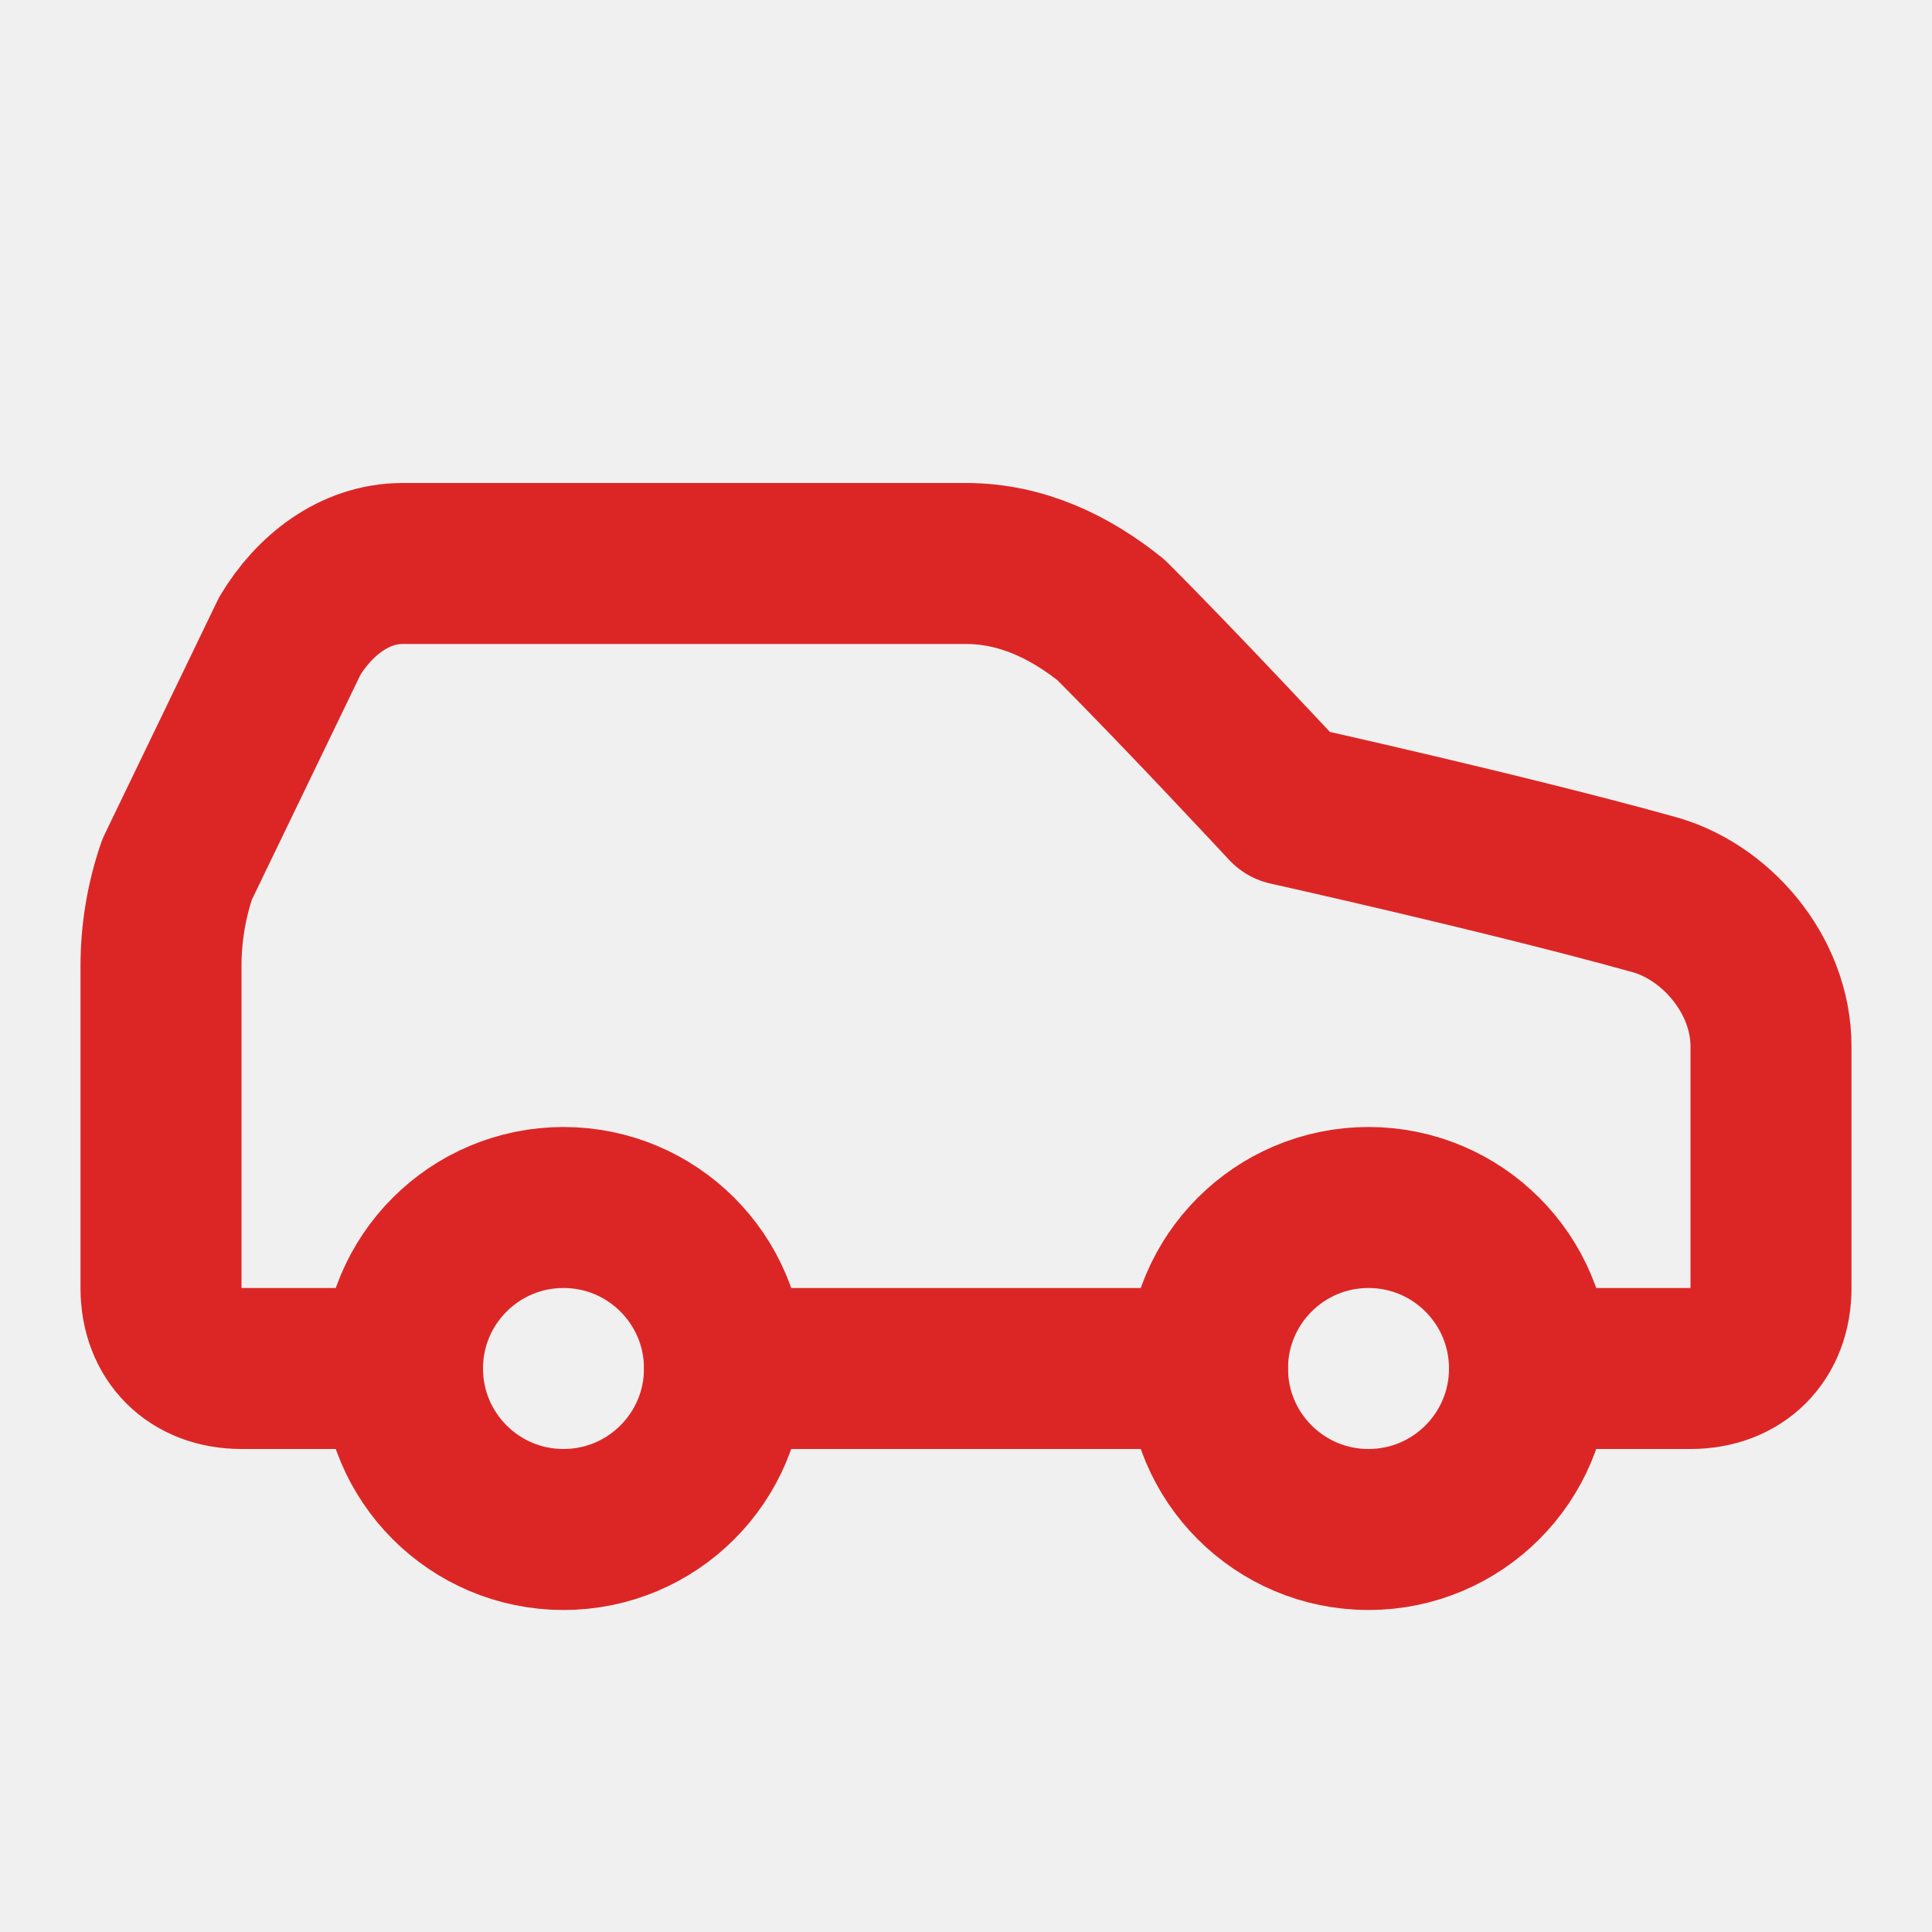
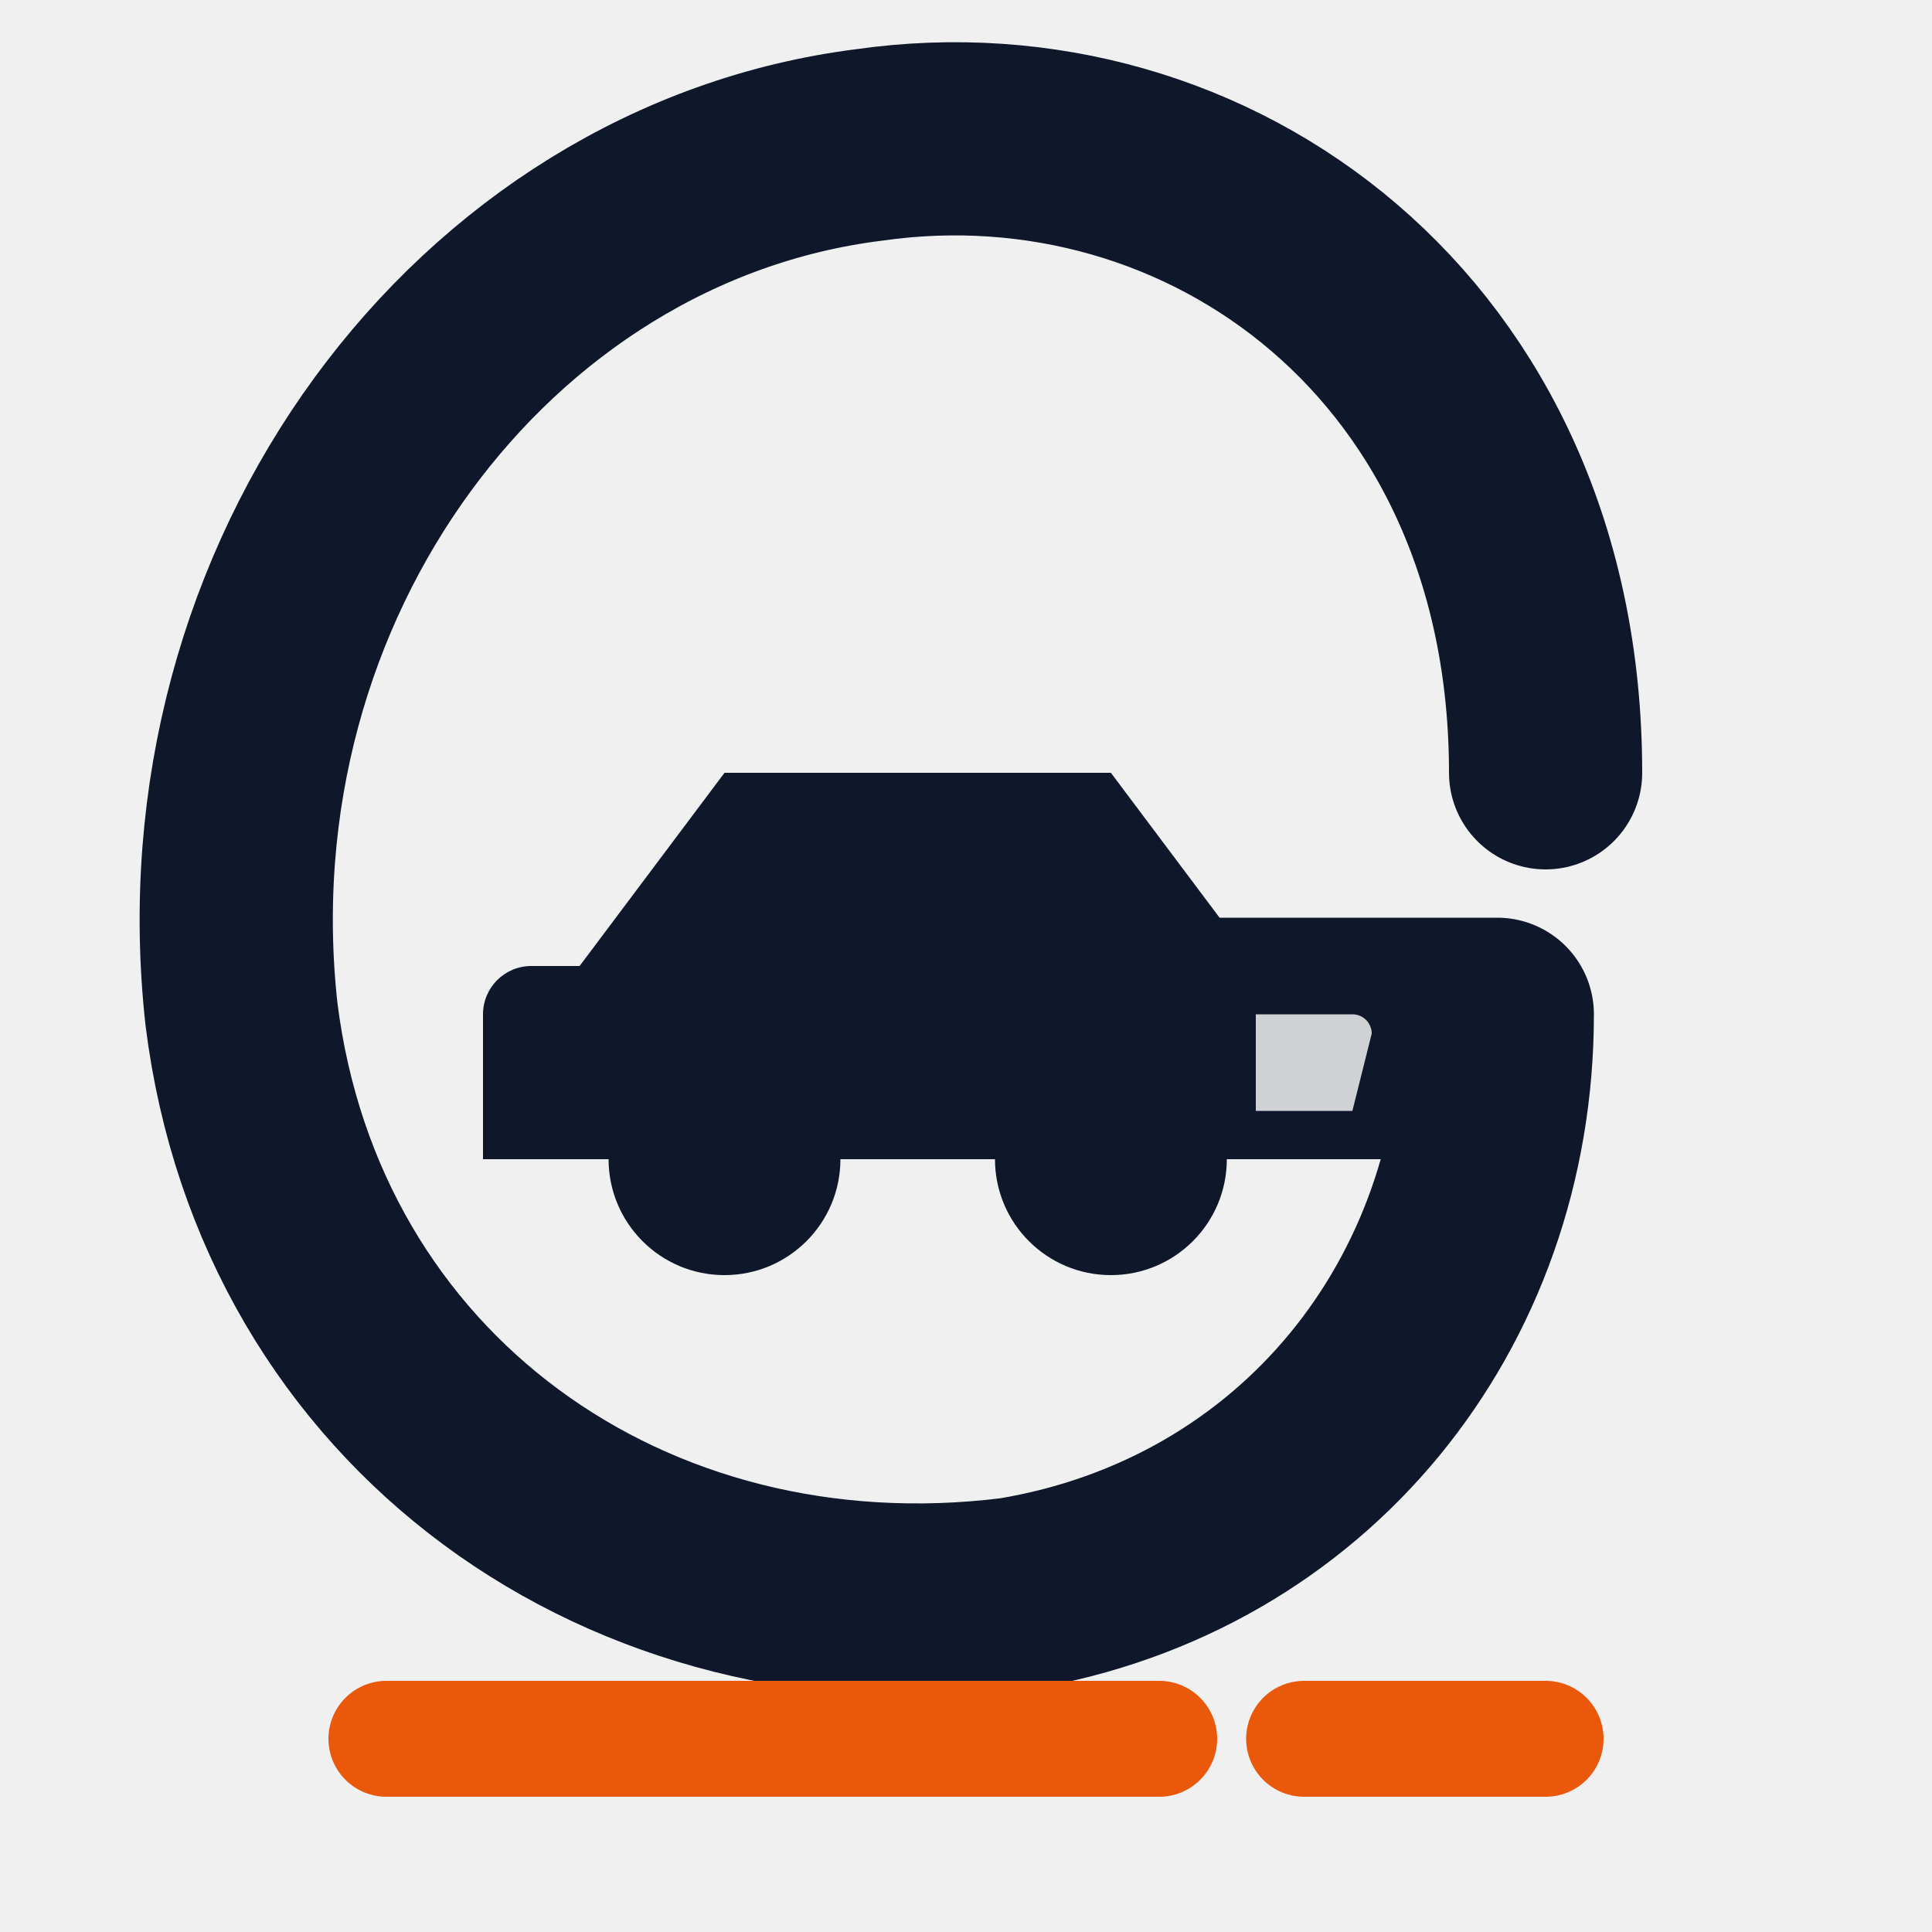
- <svg xmlns="http://www.w3.org/2000/svg" viewBox="0 0 24 24" fill="none" stroke="#dc2626" stroke-width="2" stroke-linecap="round" stroke-linejoin="round">
-   <path d="M19 17h2c.6 0 1-.4 1-1v-3c0-.9-.7-1.7-1.5-1.9C18.7 10.6 16 10 16 10s-1.3-1.4-2.2-2.3c-.5-.4-1.1-.7-1.8-.7H5c-.6 0-1.1.4-1.4.9l-1.4 2.9A3.7 3.7 0 0 0 2 12v4c0 .6.4 1 1 1h2" />
-   <circle cx="7" cy="17" r="2" />
-   <path d="M9 17h6" />
-   <circle cx="17" cy="17" r="2" />
+ <svg xmlns="http://www.w3.org/2000/svg" viewBox="0 0 200 200" width="200" height="200">
+   <path d="M 160 80 C 160 35 125 10 90 15 C 50 20 20 60 25 105 C 30 145 65 170 105 165 C 135 160 155 135 155 105 L 105 105" fill="none" stroke="#0f172a" stroke-width="20" stroke-linecap="round" stroke-linejoin="round" />
+   <g fill="#0f172a">
+     <path d="M 60 100 L 75 80 L 115 80 L 130 100 L 140 100 A 5 5 0 0 1 145 105 L 145 120 L 50 120 L 50 105 A 5 5 0 0 1 55 100 Z" />
+     <circle cx="75" cy="120" r="12" fill="#0f172a" />
+     <circle cx="115" cy="120" r="12" fill="#0f172a" />
+     <path d="M 130 105 L 140 105 A 2 2 0 0 1 142 107 L 140 115 L 130 115 Z" fill="#ffffff" opacity="0.8" />
+   </g>
+   <path d="M 40 180 L 120 180" stroke="#ea580c" stroke-width="12" stroke-linecap="round" />
+   <path d="M 135 180 L 160 180" stroke="#ea580c" stroke-width="12" stroke-linecap="round" />
</svg>
